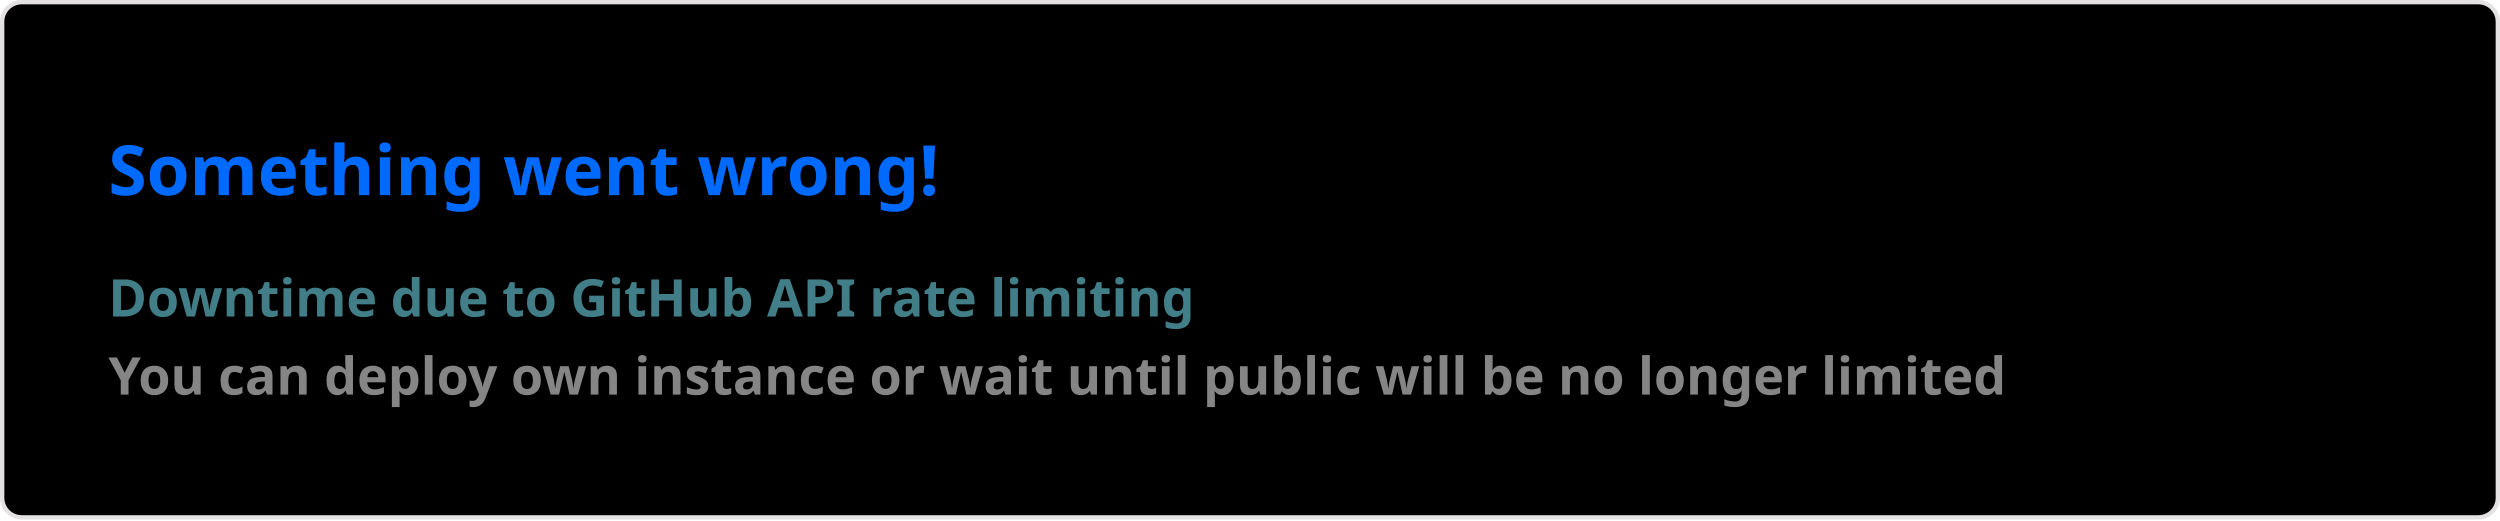
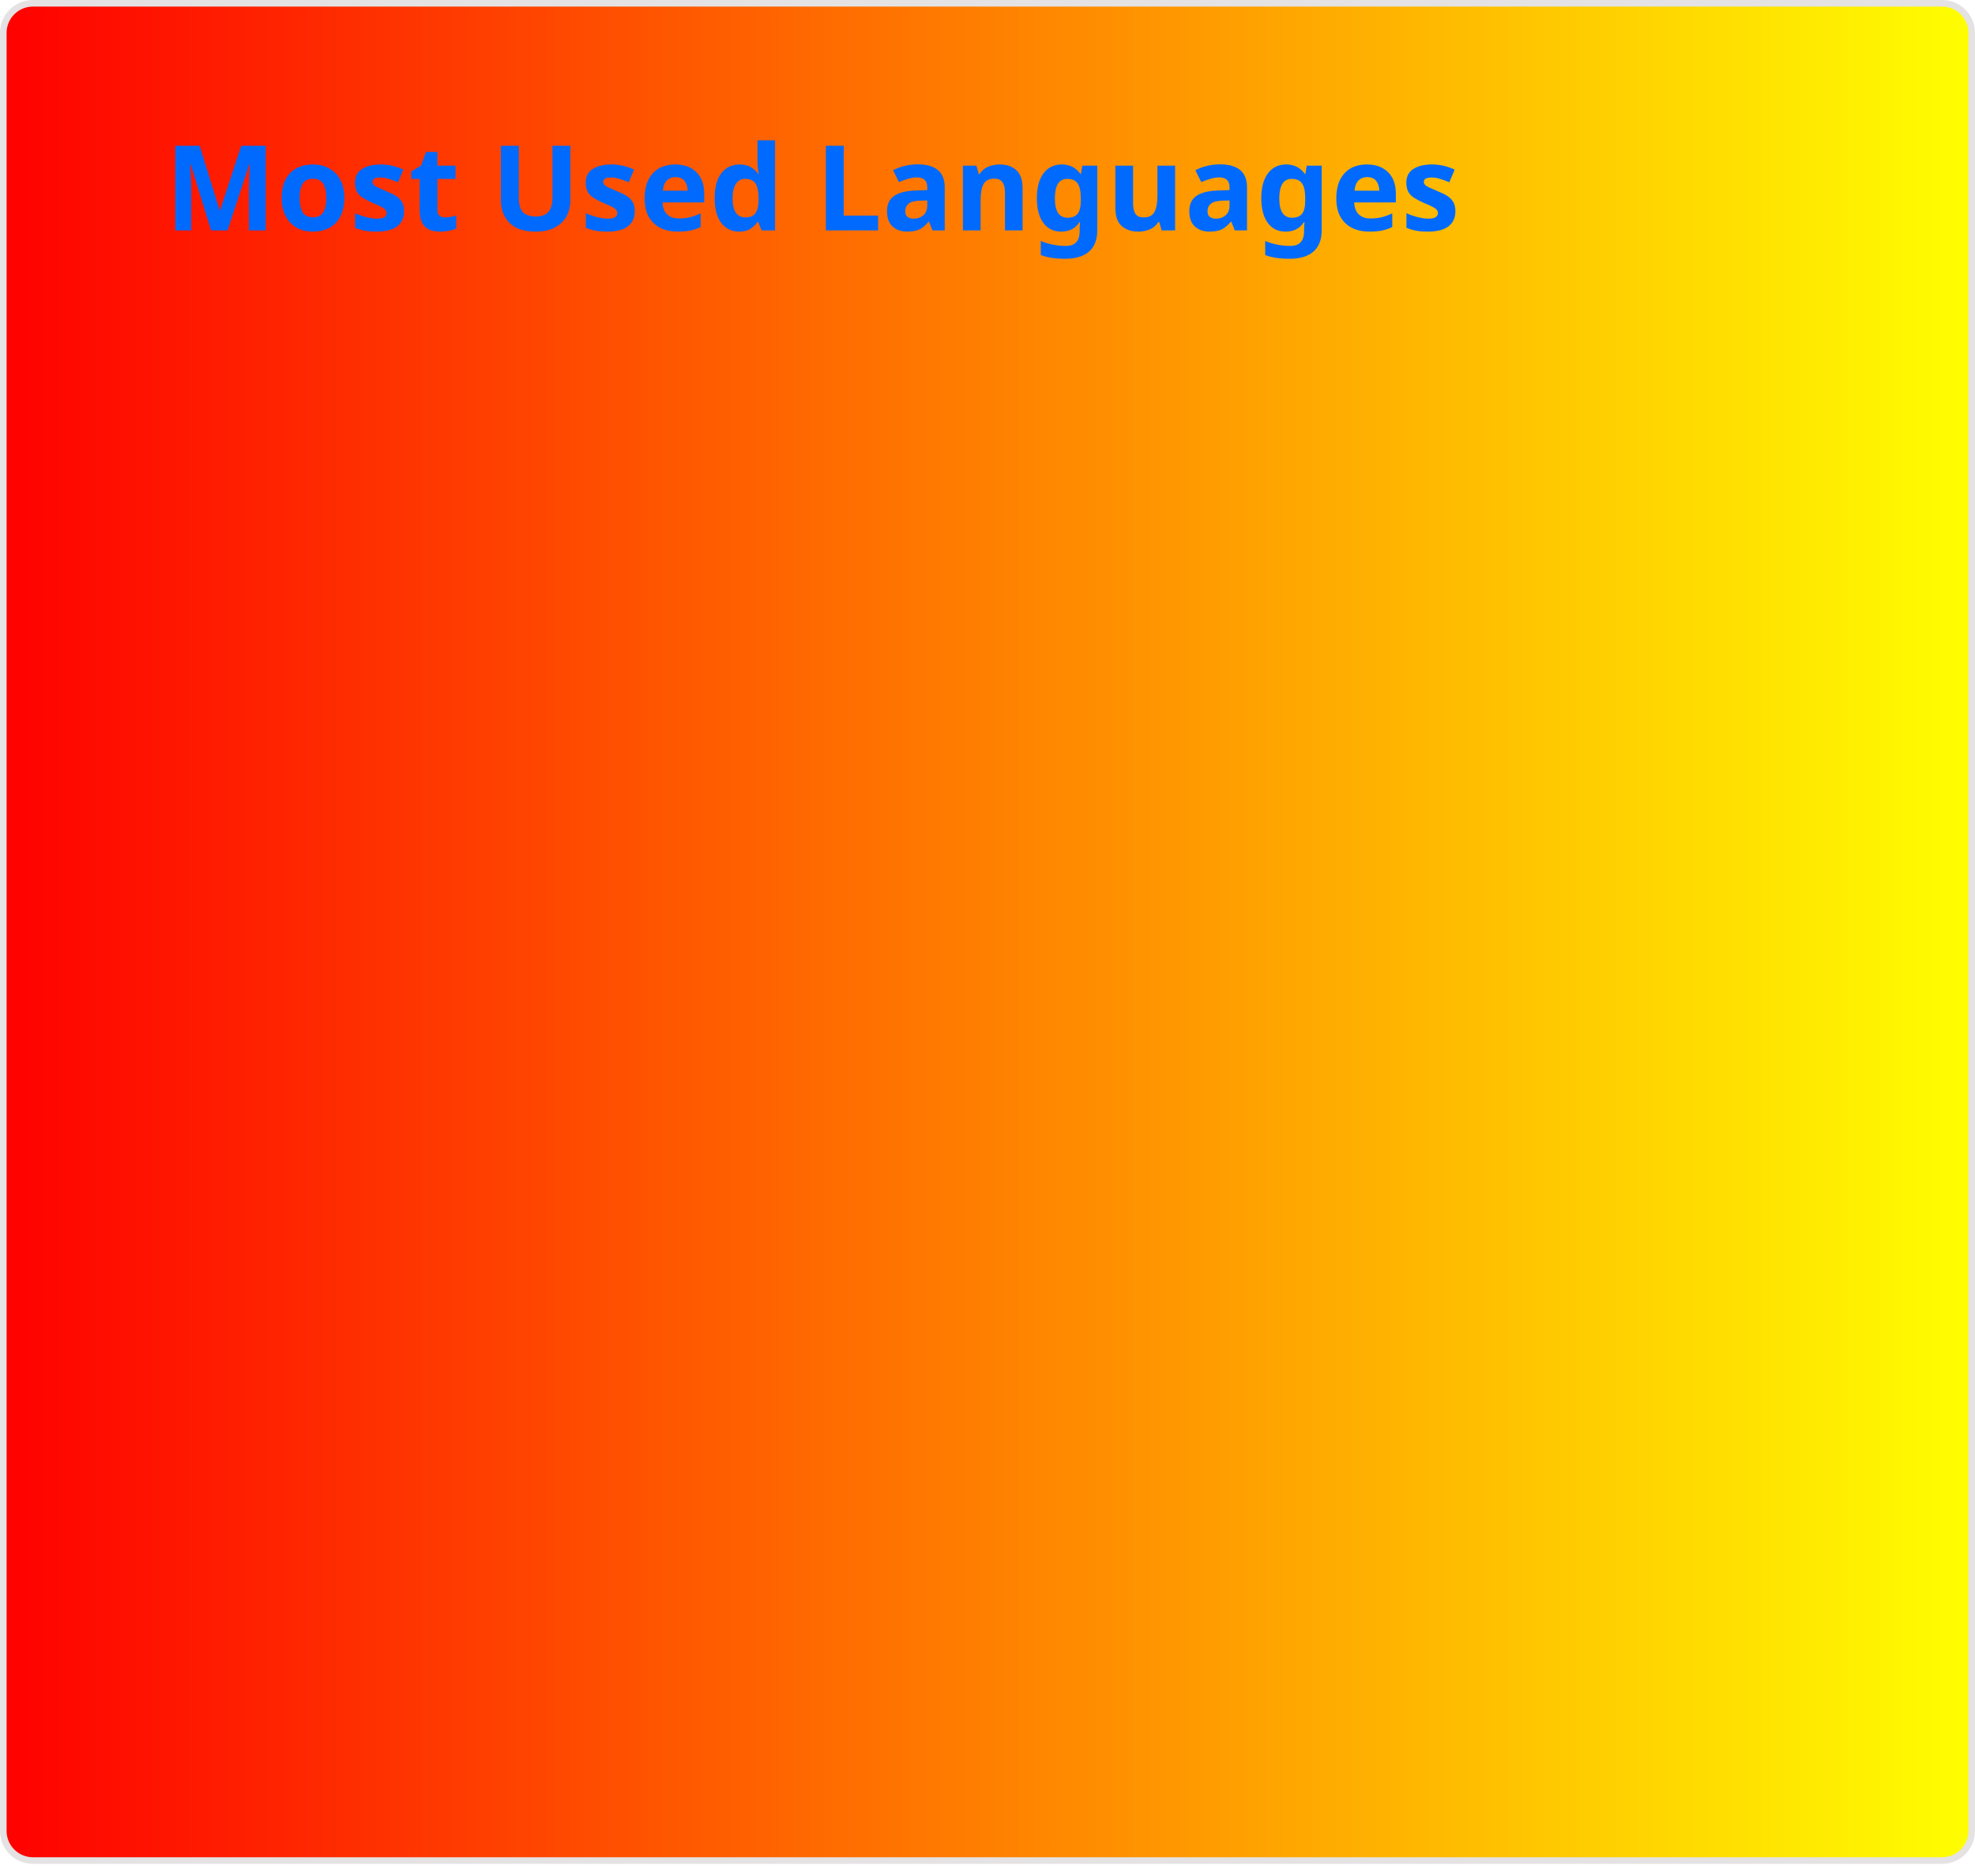
- <svg xmlns="http://www.w3.org/2000/svg" width="576.5" height="120" viewBox="0 0 576.5 120" fill="DEG,FF0000,FFFF00">
+ <svg xmlns="http://www.w3.org/2000/svg" width="300" height="285" viewBox="0 0 300 285" fill="none" role="img" aria-labelledby="descId">
  <style>
-     .text { font: 600 16px 'Segoe UI', Ubuntu, Sans-Serif; fill: #006AFF }
-     .small { font: 600 12px 'Segoe UI', Ubuntu, Sans-Serif; fill: #417E87 }
-     .gray { fill: #858585 }
-     </style>
-   <rect x="0.5" y="0.5" width="575.5" height="99%" rx="4.5" fill="DEG,FF0000,FFFF00" stroke="#e4e2e2" />
-   <text x="25" y="45" class="text">Something went wrong!</text>
-   <text data-testid="message" x="25" y="55" class="text small">
-     <tspan x="25" dy="18">Downtime due to GitHub API rate limiting</tspan>
-     <tspan x="25" dy="18" class="gray">You can deploy own instance or wait until public will be no longer limited</tspan>
-   </text>
+           .header {
+             font: 600 18px 'Segoe UI', Ubuntu, Sans-Serif;
+             fill: #006AFF;
+             animation: fadeInAnimation 0.8s ease-in-out forwards;
+           }
+           @supports(-moz-appearance: auto) {
+             /* Selector detects Firefox */
+             .header { font-size: 15.5px; }
+           }
+           
+     @keyframes slideInAnimation {
+       from {
+         width: 0;
+       }
+       to {
+         width: calc(100%-100px);
+       }
+     }
+     @keyframes growWidthAnimation {
+       from {
+         width: 0;
+       }
+       to {
+         width: 100%;
+       }
+     }
+     .stat {
+       font: 600 14px 'Segoe UI', Ubuntu, "Helvetica Neue", Sans-Serif; fill: #417E87;
+     }
+     @supports(-moz-appearance: auto) {
+       /* Selector detects Firefox */
+       .stat { font-size:12px; }
+     }
+     .bold { font-weight: 700 }
+     .lang-name {
+       font: 400 11px "Segoe UI", Ubuntu, Sans-Serif;
+       fill: #417E87;
+     }
+     .stagger {
+       opacity: 0;
+       animation: fadeInAnimation 0.3s ease-in-out forwards;
+     }
+     #rect-mask rect{
+       animation: slideInAnimation 1s ease-in-out forwards;
+     }
+     .lang-progress{
+       animation: growWidthAnimation 0.6s ease-in-out forwards;
+     }
+     
+ 
+           
+       /* Animations */
+       @keyframes scaleInAnimation {
+         from {
+           transform: translate(-5px, 5px) scale(0);
+         }
+         to {
+           transform: translate(-5px, 5px) scale(1);
+         }
+       }
+       @keyframes fadeInAnimation {
+         from {
+           opacity: 0;
+         }
+         to {
+           opacity: 1;
+         }
+       }
+     
+           
+         </style>
+   <defs>
+     <linearGradient id="gradient" gradientTransform="rotate(DEG)" gradientUnits="userSpaceOnUse">
+       <stop offset="0%" stop-color="#FF0000" />,<stop offset="100%" stop-color="#FFFF00" />
+     </linearGradient>
+   </defs>
+   <rect data-testid="card-bg" x="0.5" y="0.5" rx="4.5" height="99%" stroke="#e4e2e2" width="299" fill="url(#gradient)" stroke-opacity="1" />
+   <g data-testid="card-title" transform="translate(25, 35)">
+     <g transform="translate(0, 0)">
+       <text x="0" y="0" class="header" data-testid="header">Most Used Languages</text>
+     </g>
+   </g>
+   <g data-testid="main-card-body" transform="translate(0, 55)">
+     <svg data-testid="lang-items" x="25">
+       <g transform="translate(0, 0)">
+         <g class="stagger" style="animation-delay: 450ms">
+           <text data-testid="lang-name" x="2" y="15" class="lang-name">HTML</text>
+           <text x="215" y="34" class="lang-name">74.30%</text>
+           <svg width="205" x="0" y="25">
+             <rect rx="5" ry="5" x="0" y="0" width="205" height="8" fill="#ddd" />
+             <svg data-testid="lang-progress" width="74.296%">
+               <rect height="8" fill="#e34c26" rx="5" ry="5" x="0" y="0" class="lang-progress" style="animation-delay: 750ms;" />
+             </svg>
+           </svg>
+         </g>
+       </g>
+       <g transform="translate(0, 40)">
+         <g class="stagger" style="animation-delay: 600ms">
+           <text data-testid="lang-name" x="2" y="15" class="lang-name">JavaScript</text>
+           <text x="215" y="34" class="lang-name">14.93%</text>
+           <svg width="205" x="0" y="25">
+             <rect rx="5" ry="5" x="0" y="0" width="205" height="8" fill="#ddd" />
+             <svg data-testid="lang-progress" width="14.934%">
+               <rect height="8" fill="#f1e05a" rx="5" ry="5" x="0" y="0" class="lang-progress" style="animation-delay: 900ms;" />
+             </svg>
+           </svg>
+         </g>
+       </g>
+       <g transform="translate(0, 80)">
+         <g class="stagger" style="animation-delay: 750ms">
+           <text data-testid="lang-name" x="2" y="15" class="lang-name">CSS</text>
+           <text x="215" y="34" class="lang-name">8.02%</text>
+           <svg width="205" x="0" y="25">
+             <rect rx="5" ry="5" x="0" y="0" width="205" height="8" fill="#ddd" />
+             <svg data-testid="lang-progress" width="8.016%">
+               <rect height="8" fill="#663399" rx="5" ry="5" x="0" y="0" class="lang-progress" style="animation-delay: 1050ms;" />
+             </svg>
+           </svg>
+         </g>
+       </g>
+       <g transform="translate(0, 120)">
+         <g class="stagger" style="animation-delay: 900ms">
+           <text data-testid="lang-name" x="2" y="15" class="lang-name">Python</text>
+           <text x="215" y="34" class="lang-name">1.73%</text>
+           <svg width="205" x="0" y="25">
+             <rect rx="5" ry="5" x="0" y="0" width="205" height="8" fill="#ddd" />
+             <svg data-testid="lang-progress" width="2%">
+               <rect height="8" fill="#3572A5" rx="5" ry="5" x="0" y="0" class="lang-progress" style="animation-delay: 1200ms;" />
+             </svg>
+           </svg>
+         </g>
+       </g>
+       <g transform="translate(0, 160)">
+         <g class="stagger" style="animation-delay: 1050ms">
+           <text data-testid="lang-name" x="2" y="15" class="lang-name">TypeScript</text>
+           <text x="215" y="34" class="lang-name">1.03%</text>
+           <svg width="205" x="0" y="25">
+             <rect rx="5" ry="5" x="0" y="0" width="205" height="8" fill="#ddd" />
+             <svg data-testid="lang-progress" width="2%">
+               <rect height="8" fill="#3178c6" rx="5" ry="5" x="0" y="0" class="lang-progress" style="animation-delay: 1350ms;" />
+             </svg>
+           </svg>
+         </g>
+       </g>
+     </svg>
+   </g>
</svg>
